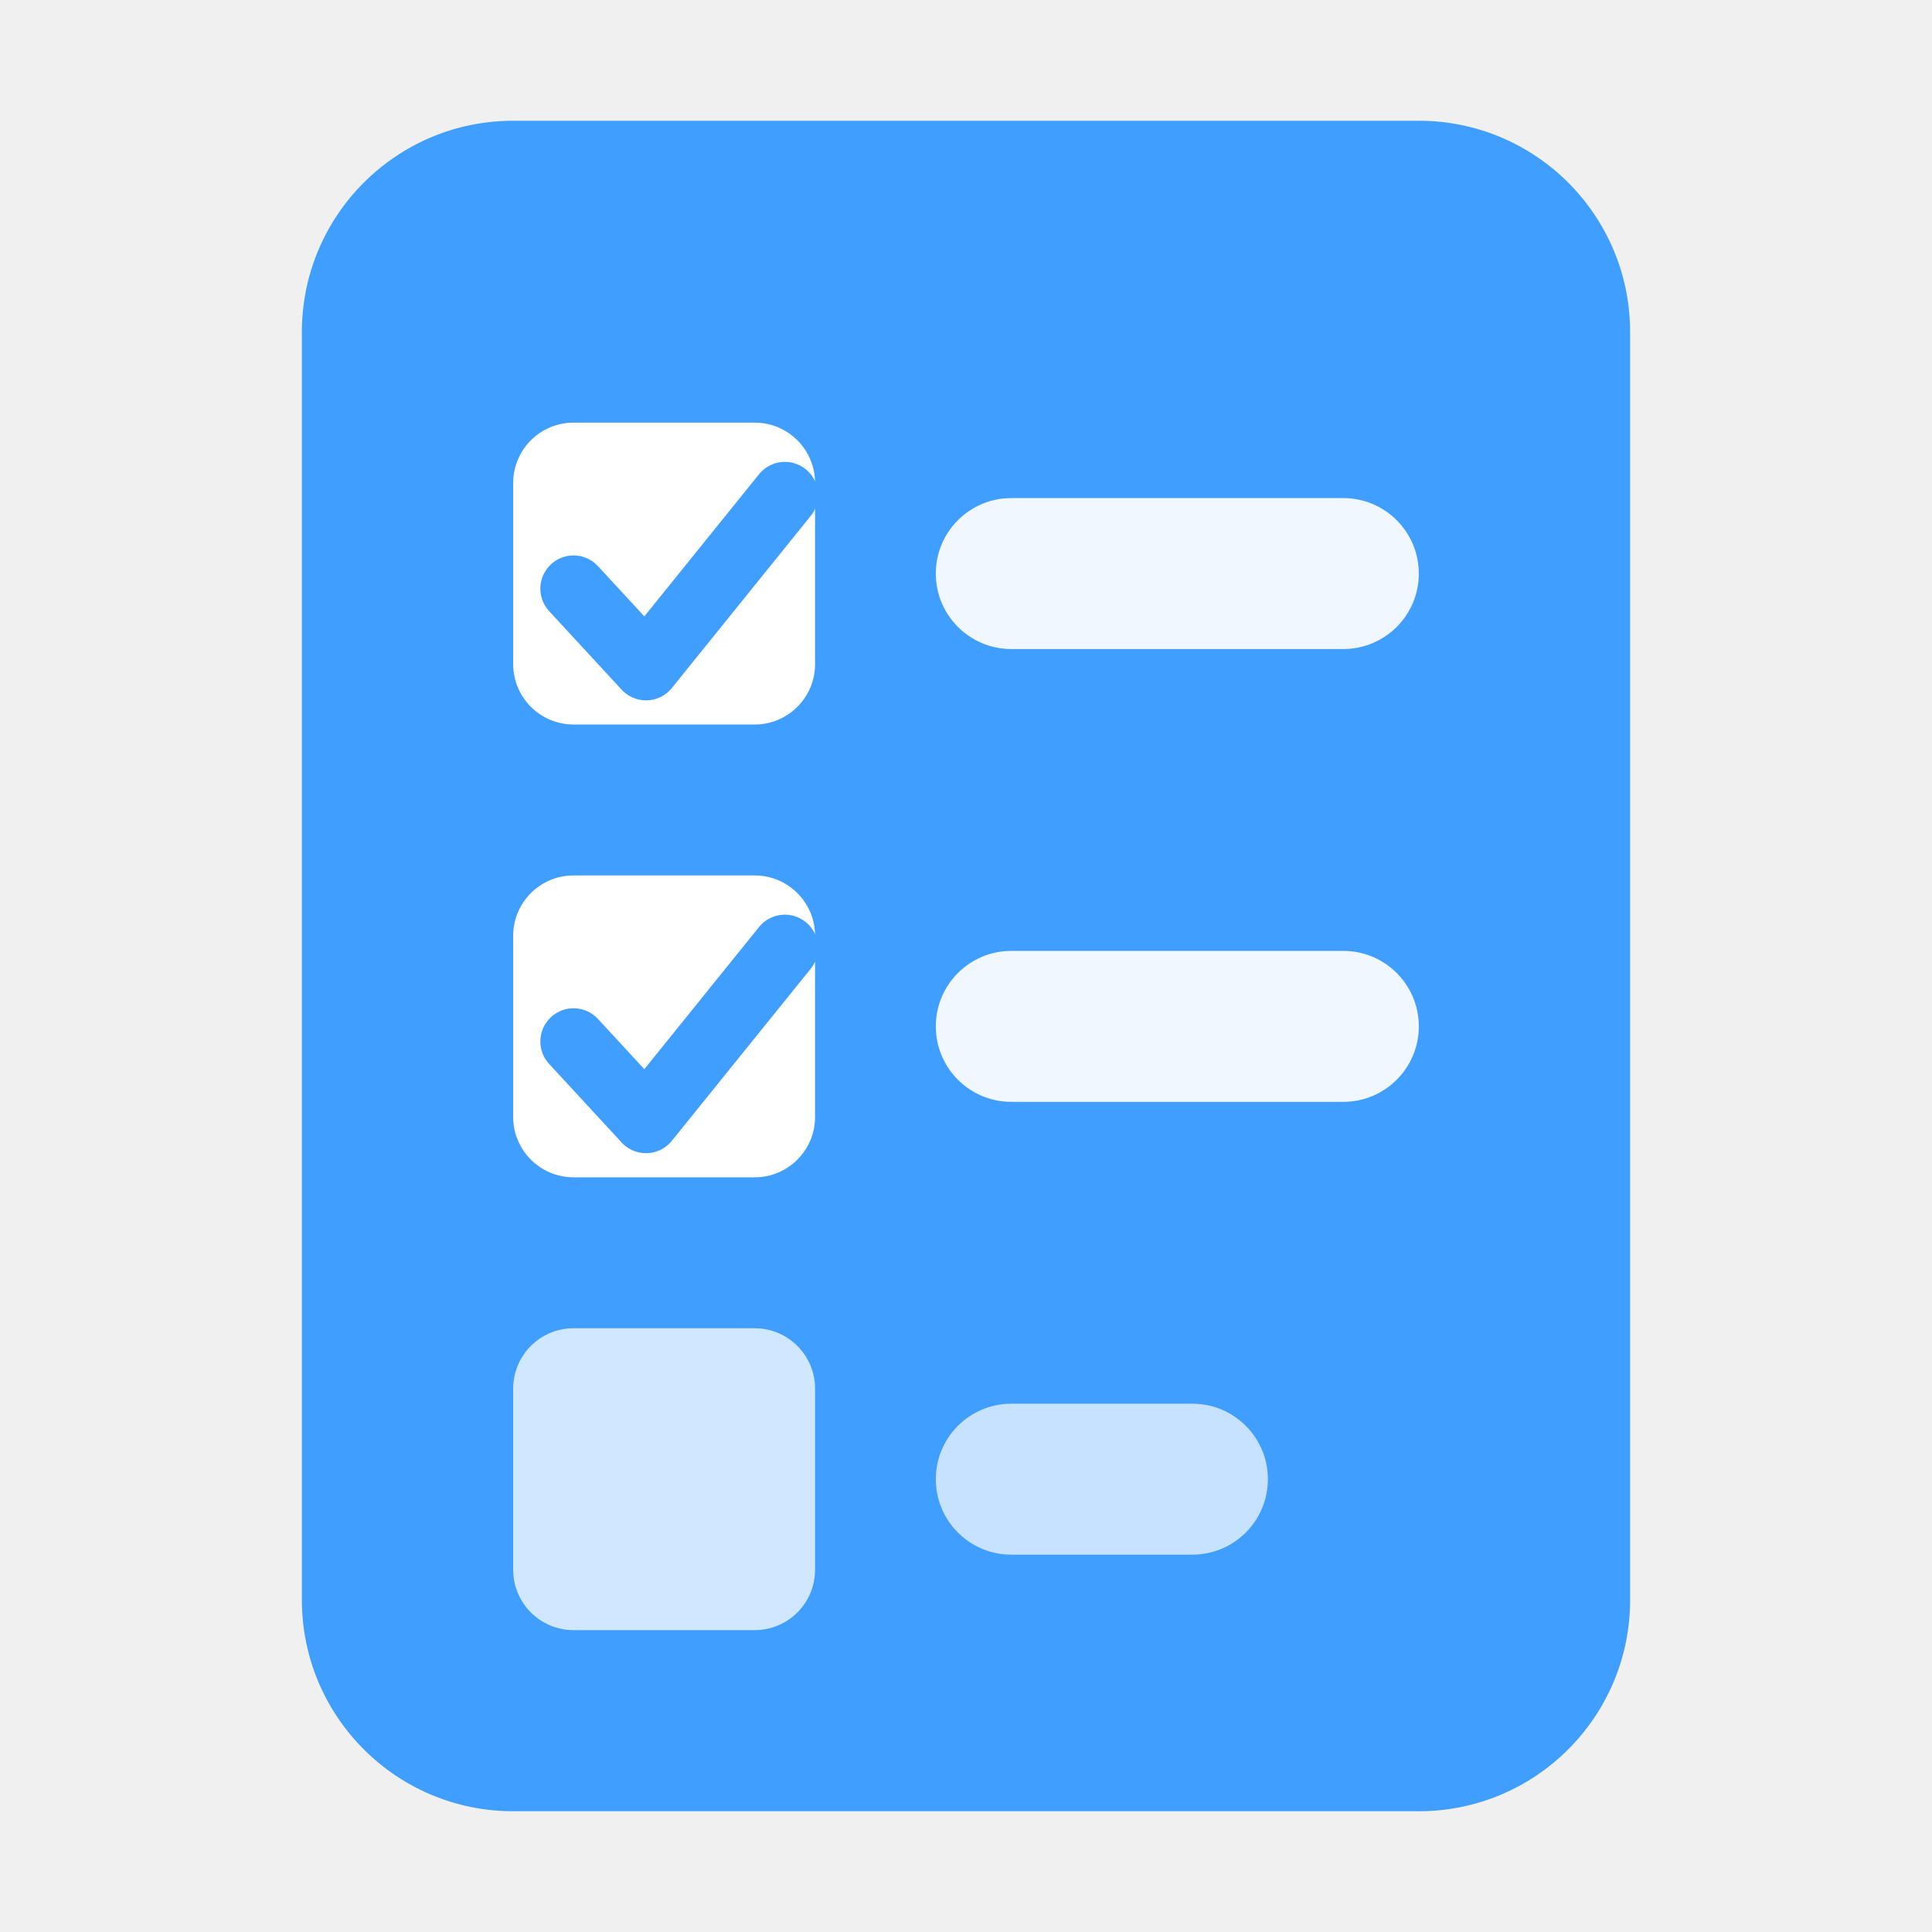
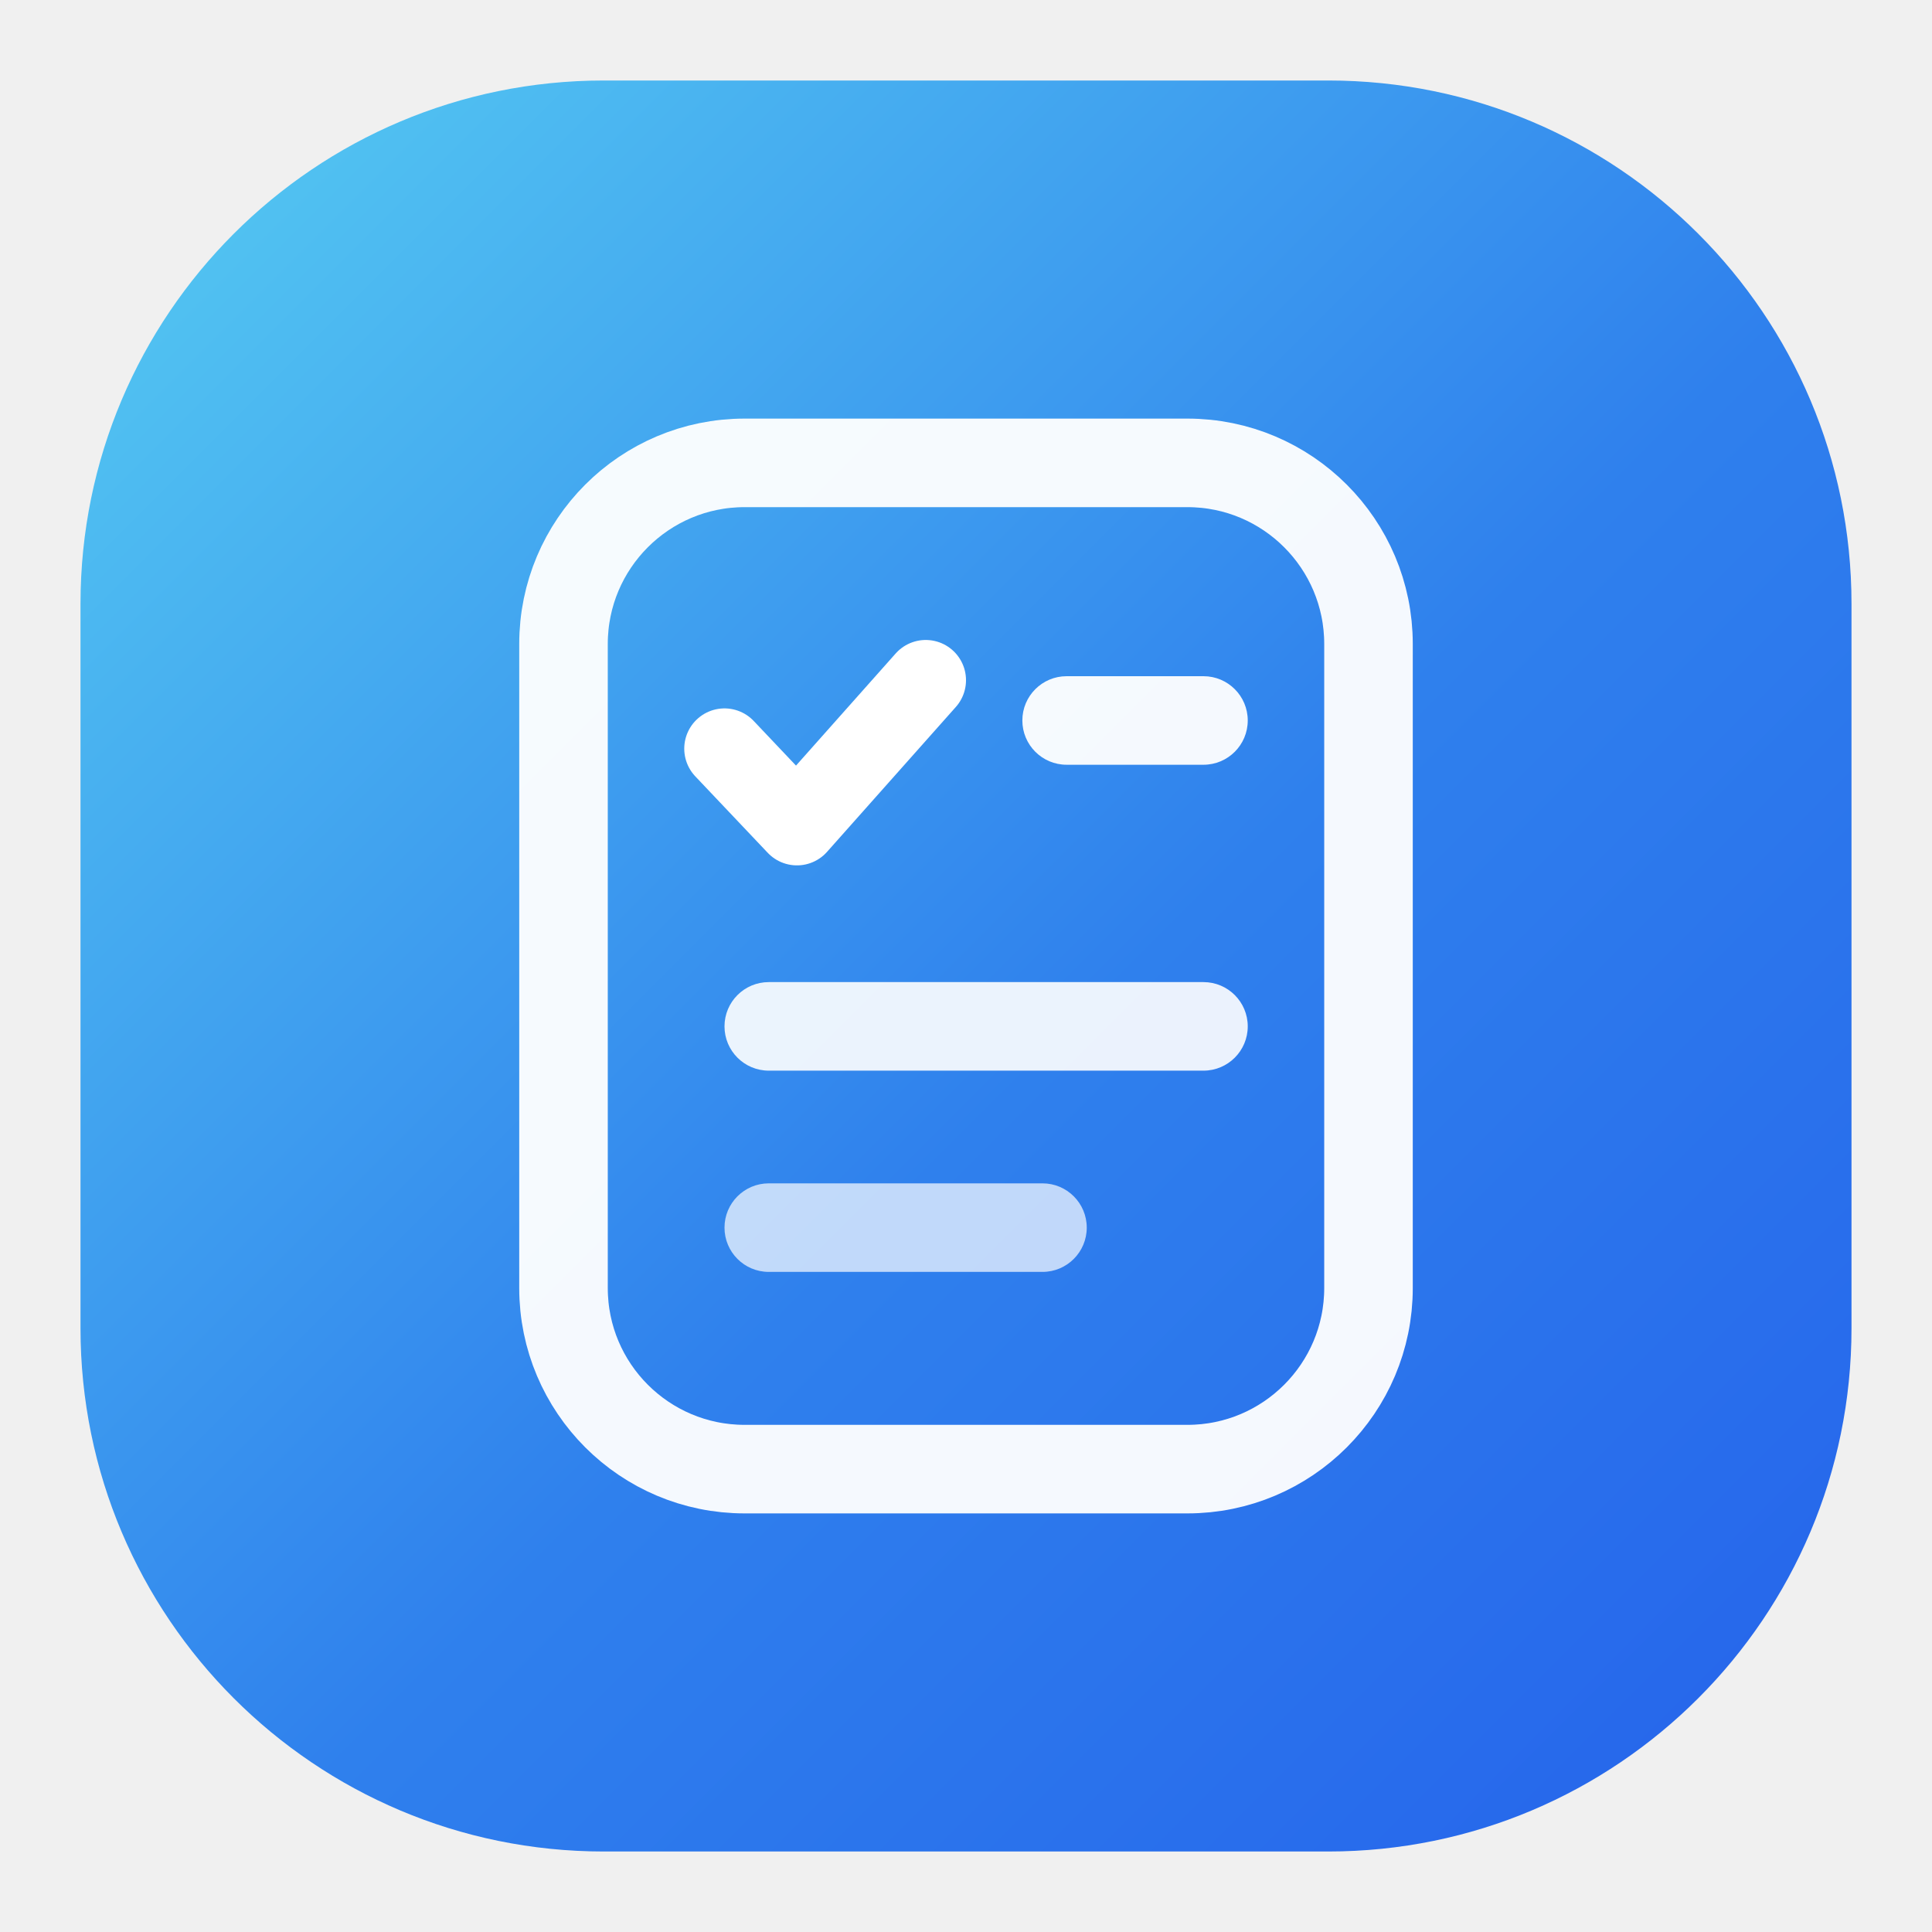
- <svg xmlns="http://www.w3.org/2000/svg" viewBox="0 0 64 64">
-   <rect x="10" y="4" width="44" height="56" rx="7" fill="#409eff" />
-   <rect x="17" y="14" width="10" height="10" rx="2" fill="#ffffff" />
-   <path d="M19 19.5 l2.4 2.6 L26 16.4" stroke="#409eff" stroke-width="2.2" fill="none" stroke-linecap="round" stroke-linejoin="round" />
-   <rect x="31" y="16.5" width="16" height="5" rx="2.5" fill="#ffffff" opacity="0.92" />
-   <rect x="17" y="29" width="10" height="10" rx="2" fill="#ffffff" />
-   <path d="M19 34.5 l2.4 2.6 L26 31.4" stroke="#409eff" stroke-width="2.2" fill="none" stroke-linecap="round" stroke-linejoin="round" />
-   <rect x="31" y="31.5" width="16" height="5" rx="2.5" fill="#ffffff" opacity="0.92" />
-   <rect x="17" y="44" width="10" height="10" rx="2" fill="#ffffff" opacity="0.75" />
-   <rect x="31" y="46.5" width="11" height="5" rx="2.5" fill="#ffffff" opacity="0.7" />
+ <svg xmlns="http://www.w3.org/2000/svg" viewBox="0 0 48 48">
+   <defs>
+     <linearGradient id="g" x1="0" y1="0" x2="1" y2="1">
+       <stop offset="0%" stop-color="#56ccf2" />
+       <stop offset="55%" stop-color="#2f80ed" />
+       <stop offset="100%" stop-color="#2563eb" />
+     </linearGradient>
+   </defs>
+   <rect x="2" y="2" width="44" height="44" rx="13" fill="url(#g)" />
+   <rect x="14" y="11.5" width="20" height="25" rx="4.5" fill="none" stroke="#ffffff" stroke-width="2.2" opacity="0.95" />
+   <path d="M18 18.6 l1.8 1.9 3.2-3.6" fill="none" stroke="#ffffff" stroke-width="2" stroke-linecap="round" stroke-linejoin="round" />
+   <rect x="25.4" y="16.8" width="5.6" height="2.2" rx="1.1" fill="#ffffff" opacity="0.95" />
+   <rect x="18" y="24.4" width="13" height="2.2" rx="1.1" fill="#ffffff" opacity="0.9" />
+   <rect x="18" y="29.4" width="9" height="2.2" rx="1.1" fill="#ffffff" opacity="0.7" />
</svg>
